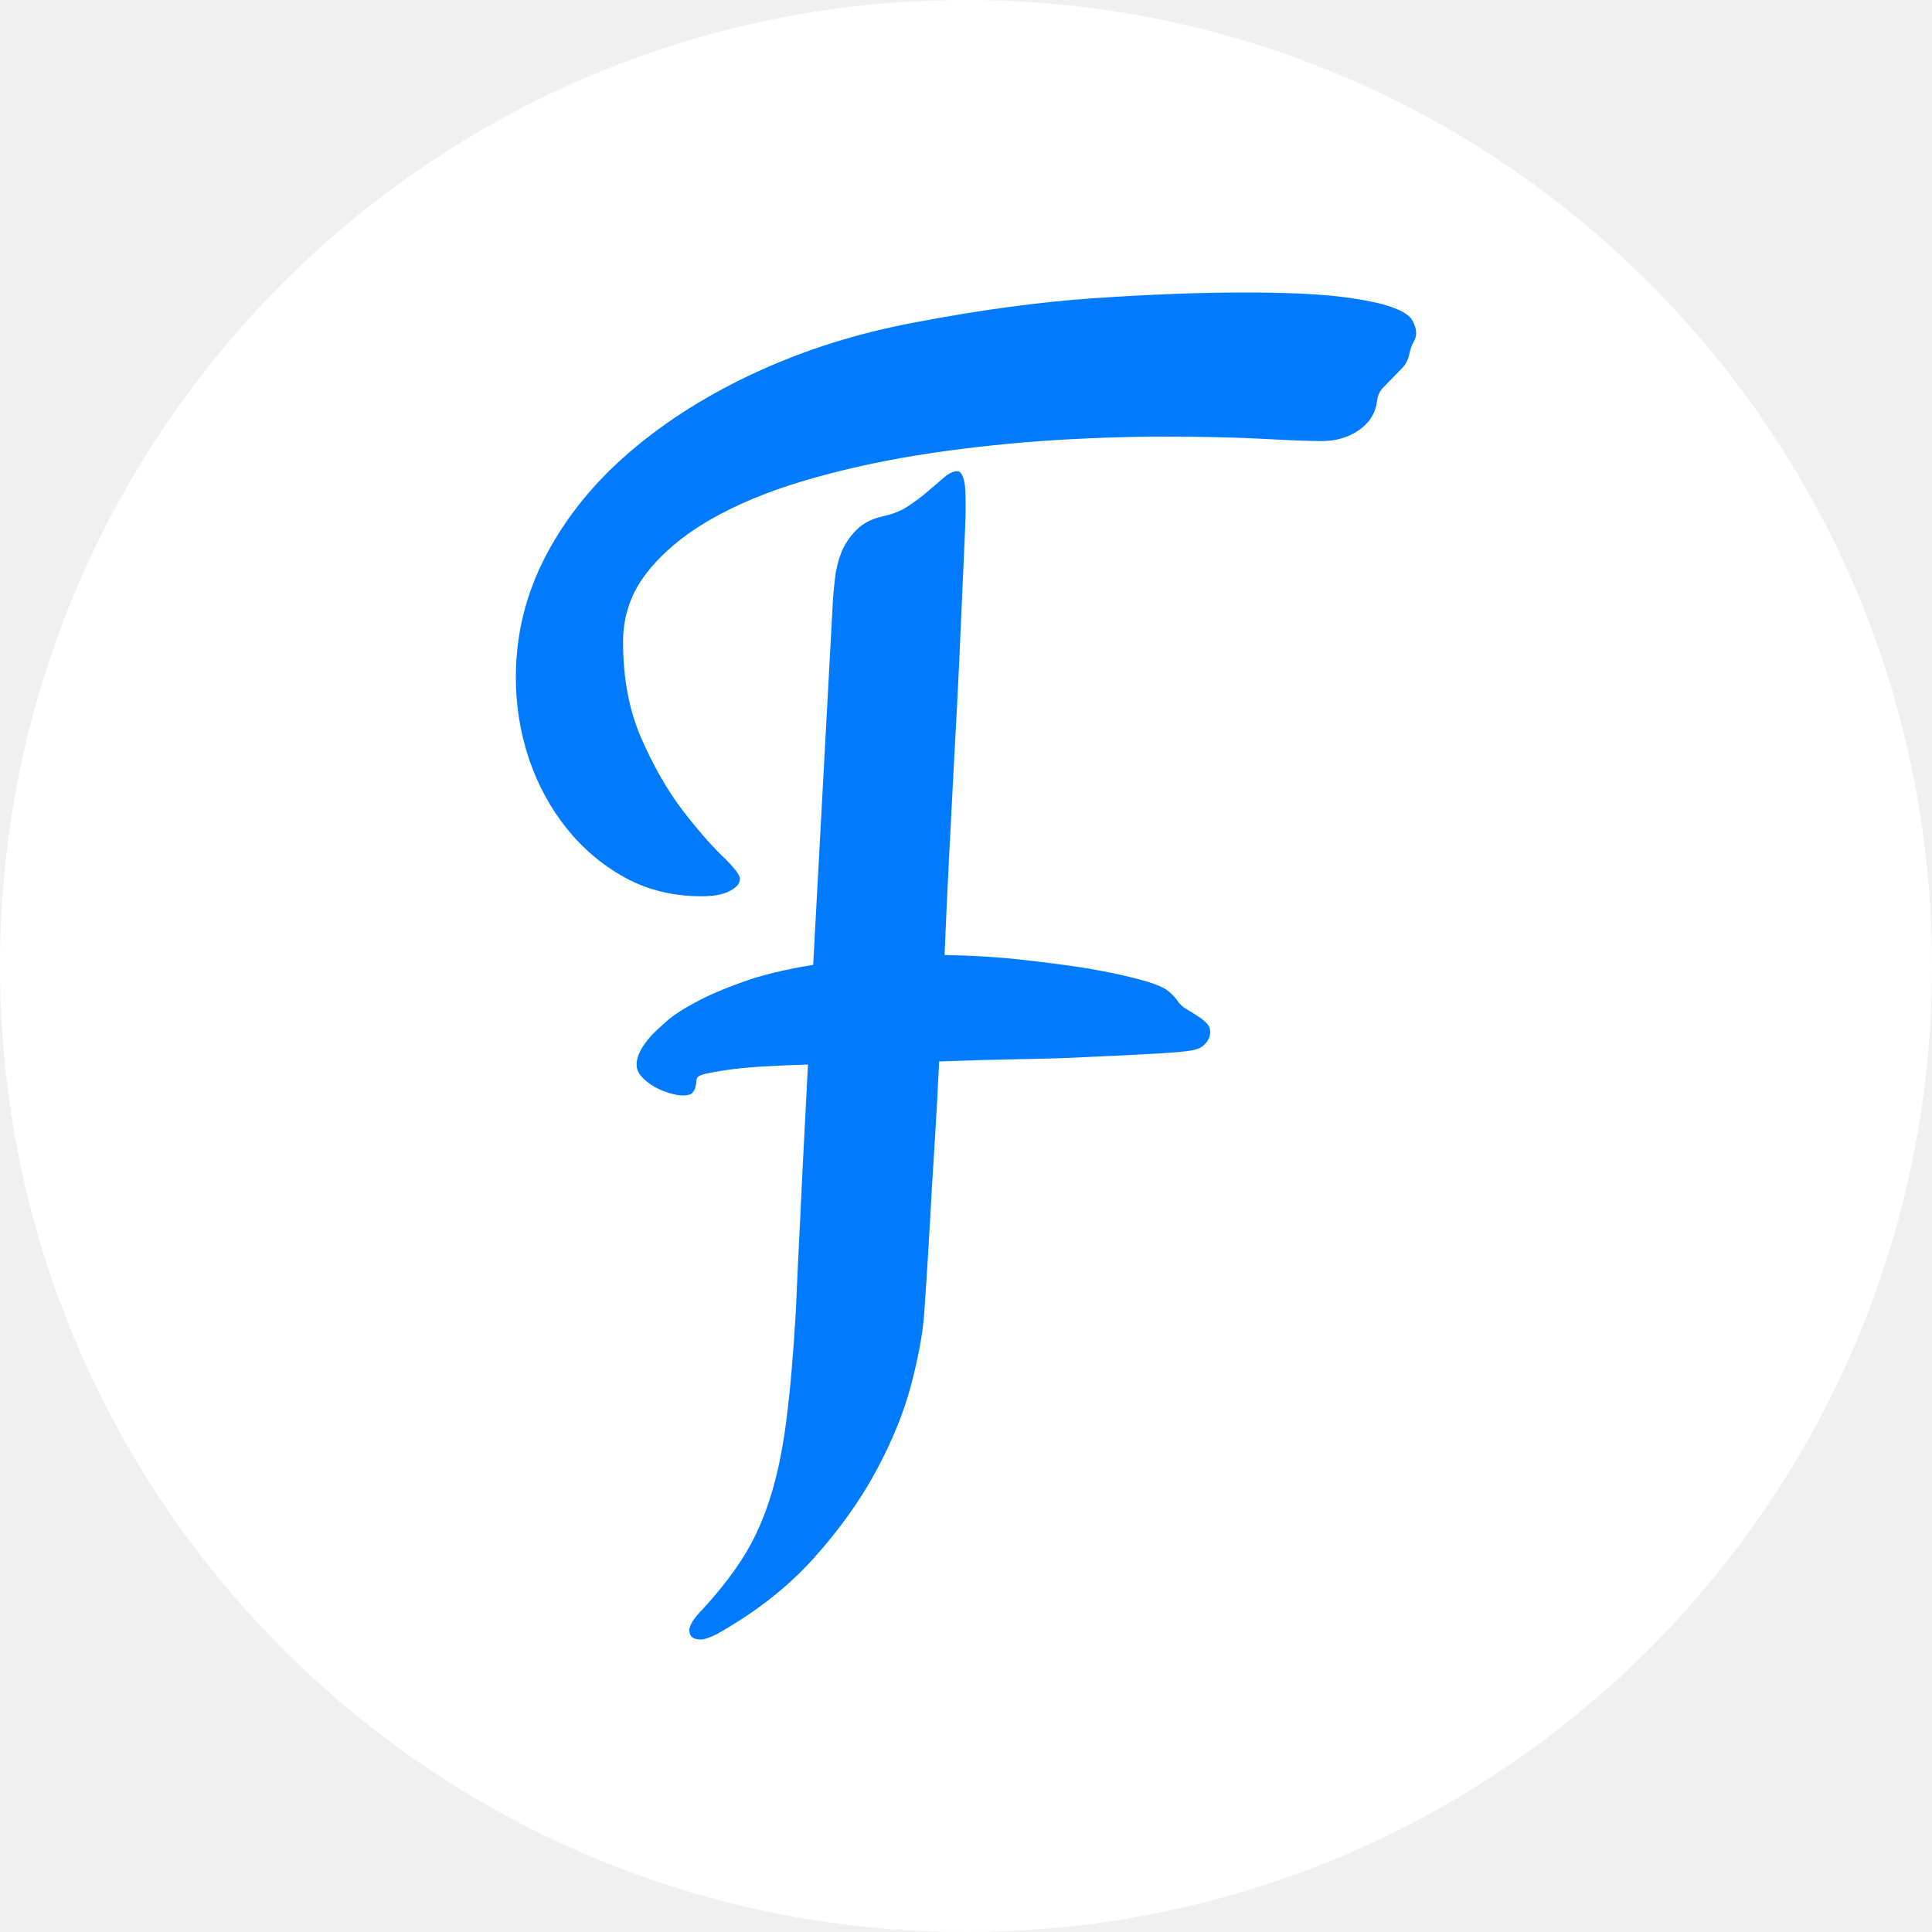
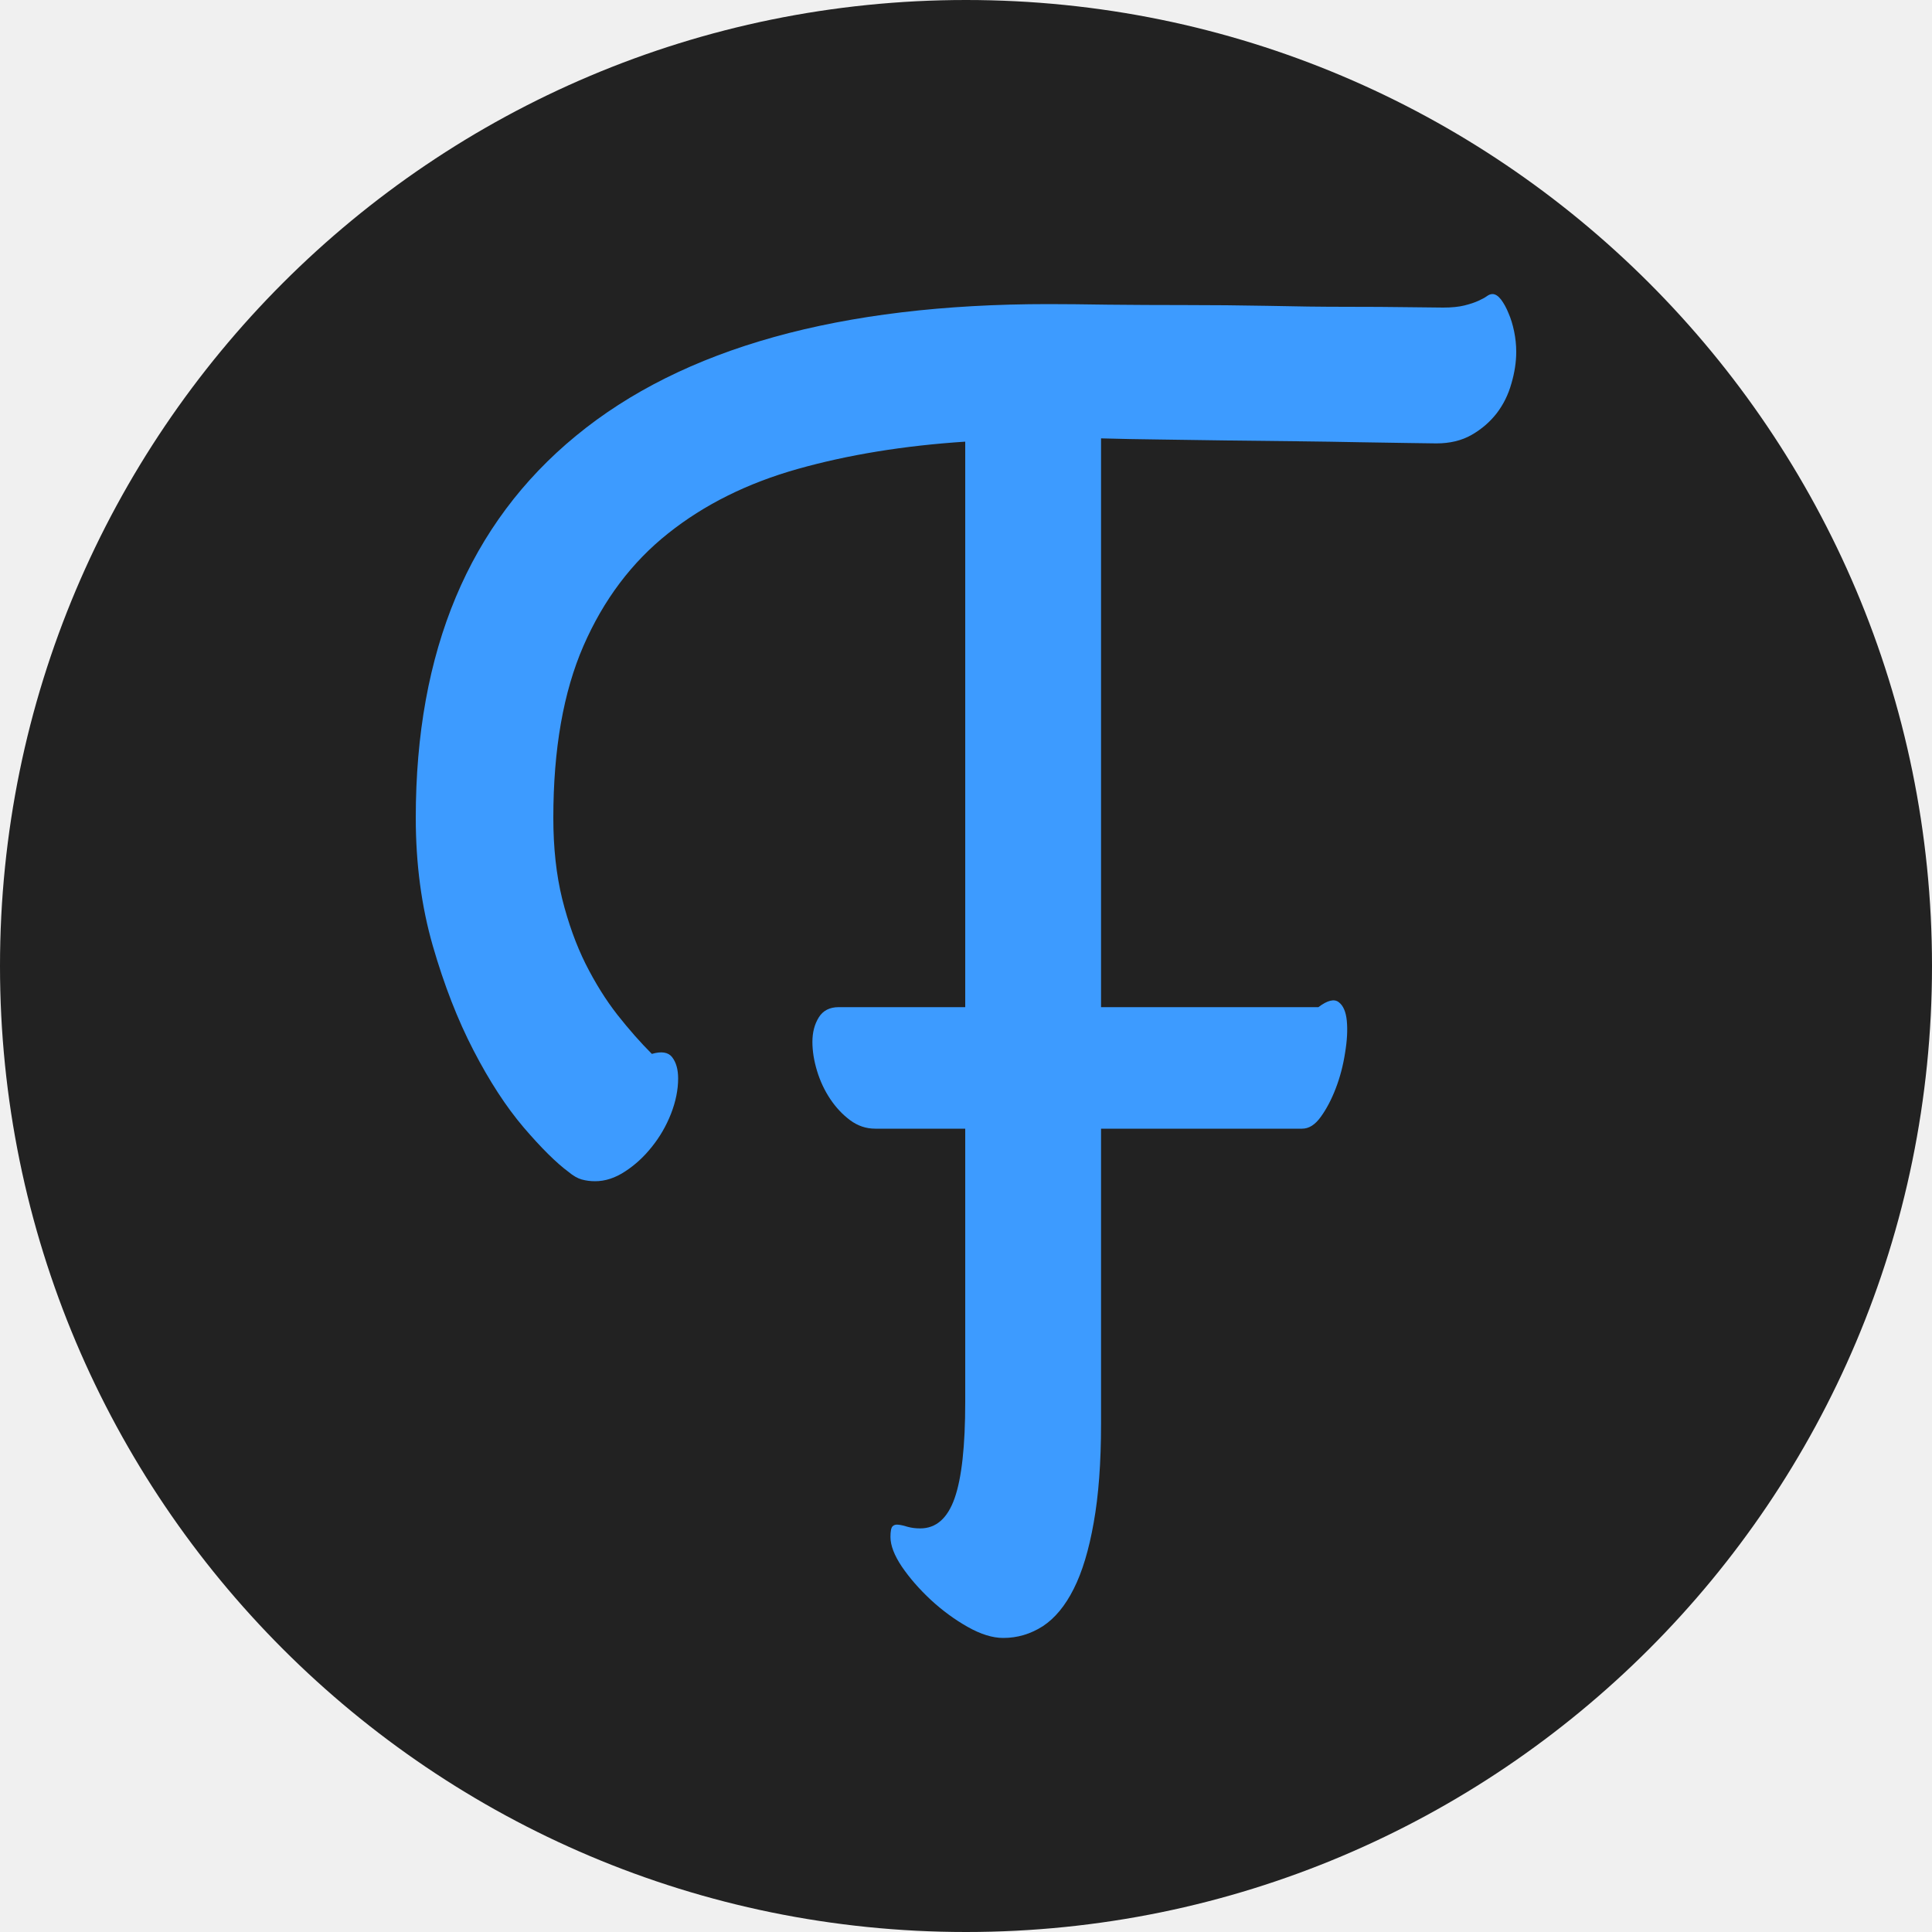
<svg xmlns="http://www.w3.org/2000/svg" width="256" height="256" viewBox="0 0 100 100">
-   <rect width="100" height="100" rx="50" fill="#ffffff" />
-   <path d="M49.98 26.46L49.98 26.46Q49.98 26.66 49.94 27.70Q49.90 28.73 49.82 30.39Q49.75 32.05 49.65 34.22Q49.55 36.39 49.41 38.87Q49.28 41.35 49.14 44.04Q49.00 46.74 48.89 49.43L48.89 49.43Q51.11 49.47 53.01 49.69Q54.90 49.90 56.39 50.14L56.39 50.14Q57.68 50.37 58.48 50.57Q59.28 50.76 59.77 50.94Q60.25 51.11 60.51 51.33Q60.76 51.54 60.96 51.82L60.96 51.82Q61.11 52.05 61.41 52.23Q61.70 52.40 61.97 52.58Q62.25 52.75 62.44 52.95Q62.64 53.14 62.64 53.42L62.64 53.42Q62.64 53.73 62.42 53.98Q62.21 54.24 61.89 54.32L61.89 54.32Q61.54 54.43 60.25 54.51Q58.96 54.59 56.31 54.71L56.31 54.71Q54.86 54.79 52.83 54.82Q50.80 54.86 48.61 54.94L48.61 54.94Q48.50 57.32 48.36 59.47Q48.22 61.62 48.13 63.36Q48.03 65.10 47.95 66.31Q47.87 67.52 47.83 68.07L47.83 68.07Q47.71 69.59 47.15 71.72Q46.58 73.85 45.35 76.13Q44.12 78.42 42.13 80.64Q40.14 82.87 37.09 84.59L37.09 84.59Q36.54 84.86 36.27 84.86L36.27 84.86Q35.68 84.86 35.68 84.39L35.68 84.39Q35.68 84.08 36.11 83.57L36.11 83.57Q37.48 82.13 38.38 80.74Q39.28 79.36 39.84 77.60Q40.41 75.84 40.70 73.52Q41.00 71.19 41.19 67.91L41.19 67.91Q41.23 66.97 41.31 65.25L41.31 65.25Q41.39 63.77 41.50 61.33Q41.62 58.89 41.82 55.10L41.82 55.10Q39.12 55.18 37.85 55.35Q36.58 55.53 36.31 55.64L36.31 55.64Q36.07 55.72 36.05 55.90Q36.04 56.07 36.00 56.25Q35.96 56.43 35.84 56.56Q35.72 56.70 35.33 56.70L35.33 56.70Q35.06 56.70 34.65 56.58Q34.24 56.46 33.87 56.25Q33.50 56.04 33.22 55.74Q32.95 55.45 32.95 55.10L32.95 55.10Q32.95 54.43 33.77 53.54L33.77 53.54Q33.96 53.34 34.49 52.87Q35.02 52.40 36.00 51.88Q36.97 51.35 38.46 50.82Q39.94 50.29 42.09 49.94L42.09 49.94L43.11 31.11Q43.14 30.61 43.22 29.92Q43.30 29.24 43.55 28.59Q43.81 27.95 44.34 27.42Q44.86 26.89 45.80 26.70L45.80 26.70Q46.50 26.54 47.05 26.17Q47.60 25.80 48.05 25.41Q48.50 25.02 48.87 24.71Q49.24 24.39 49.55 24.39L49.55 24.39Q49.71 24.39 49.80 24.59Q49.90 24.79 49.94 25.10Q49.98 25.41 49.98 25.78Q49.98 26.15 49.98 26.46ZM72.95 18.30L72.95 18.30Q72.87 18.73 72.62 19.00Q72.36 19.28 72.09 19.55Q71.82 19.82 71.56 20.10Q71.31 20.37 71.27 20.80L71.27 20.80Q71.15 21.70 70.33 22.27Q69.51 22.83 68.42 22.83L68.42 22.83Q67.48 22.83 65.29 22.71Q63.11 22.60 60.29 22.60L60.29 22.60Q57.17 22.60 53.87 22.83Q50.57 23.07 47.44 23.57Q44.32 24.08 41.56 24.90Q38.81 25.72 36.74 26.91Q34.67 28.11 33.46 29.67Q32.25 31.23 32.25 33.22L32.25 33.22Q32.25 36.04 33.18 38.18Q34.12 40.33 35.27 41.86Q36.43 43.38 37.36 44.28Q38.30 45.18 38.30 45.49L38.30 45.49Q38.30 45.84 37.79 46.11Q37.29 46.39 36.31 46.39L36.31 46.39Q34.12 46.39 32.36 45.43Q30.61 44.47 29.34 42.89Q28.07 41.31 27.38 39.28Q26.70 37.25 26.70 35.06L26.70 35.06Q26.70 31.70 28.28 28.71Q29.86 25.72 32.66 23.34Q35.45 20.96 39.20 19.24Q42.95 17.52 47.29 16.70L47.29 16.70Q52.40 15.72 56.70 15.43Q61.00 15.14 64.39 15.14L64.39 15.14Q67.52 15.14 69.32 15.35Q71.11 15.57 71.99 15.88Q72.87 16.19 73.09 16.56Q73.30 16.93 73.30 17.25L73.30 17.25Q73.30 17.48 73.16 17.71Q73.03 17.95 72.95 18.30Z" fill="#007bff" />
+   <rect width="100" height="100" rx="50" fill="#222222" />
+   <path fill="#3d9bff" d="M56.99 58.42L56.99 73.71Q56.99 76.70 56.61 78.81Q56.24 80.92 55.58 82.23Q54.92 83.55 53.98 84.17Q53.03 84.78 51.93 84.78L51.93 84.78Q51.10 84.78 50.09 84.21Q49.08 83.64 48.18 82.81Q47.28 81.97 46.68 81.09Q46.09 80.21 46.09 79.55L46.09 79.55Q46.09 79.11 46.20 79.00Q46.31 78.89 46.51 78.92Q46.70 78.94 46.99 79.03Q47.28 79.11 47.63 79.11L47.63 79.11Q48.86 79.11 49.41 77.55Q49.96 75.99 49.96 72.57L49.96 72.57L49.96 58.42L45.30 58.42Q44.59 58.42 44.00 57.98Q43.41 57.54 42.97 56.88Q42.53 56.22 42.29 55.43Q42.05 54.64 42.05 53.93L42.05 53.93Q42.05 53.19 42.38 52.66Q42.71 52.13 43.41 52.13L43.41 52.13L49.96 52.13L49.96 22.86Q45.21 23.17 41.30 24.27Q37.39 25.37 34.58 27.61Q31.76 29.85 30.20 33.43Q28.64 37.01 28.64 42.33L28.64 42.33Q28.64 44.66 29.10 46.53Q29.57 48.40 30.31 49.89Q31.06 51.38 31.96 52.53Q32.86 53.67 33.74 54.55L33.74 54.55Q34.49 54.33 34.79 54.72Q35.10 55.12 35.10 55.82L35.10 55.82Q35.10 56.70 34.73 57.65Q34.36 58.59 33.74 59.36Q33.13 60.13 32.36 60.63Q31.59 61.14 30.80 61.14L30.80 61.14Q30.44 61.14 30.11 61.05Q29.79 60.96 29.43 60.66L29.43 60.66Q28.47 59.95 27.10 58.35Q25.74 56.75 24.51 54.37Q23.28 52.00 22.40 48.95Q21.52 45.89 21.52 42.33L21.52 42.33Q21.52 29.37 29.81 22.56Q38.09 15.74 54.26 15.74L54.26 15.74Q55.49 15.74 57.36 15.77Q59.23 15.79 61.34 15.79Q63.45 15.79 65.62 15.83Q67.80 15.88 69.67 15.88Q71.53 15.88 72.87 15.90Q74.21 15.92 74.70 15.92L74.70 15.92Q75.36 15.92 75.80 15.81Q76.24 15.70 76.52 15.57Q76.81 15.44 76.96 15.33Q77.11 15.22 77.25 15.22L77.25 15.22Q77.47 15.22 77.69 15.50Q77.91 15.79 78.08 16.21Q78.26 16.62 78.37 17.15Q78.48 17.68 78.48 18.21L78.48 18.21Q78.48 19.00 78.23 19.85Q77.99 20.71 77.47 21.39Q76.94 22.07 76.17 22.51Q75.40 22.95 74.35 22.95L74.35 22.95Q73.95 22.95 72.90 22.93Q71.84 22.91 70.37 22.89Q68.90 22.86 67.14 22.84Q65.38 22.82 63.60 22.80Q61.82 22.78 60.11 22.75Q58.39 22.73 56.99 22.69L56.99 22.69L56.99 52.13L68.24 52.13Q68.94 51.60 69.29 51.87Q69.64 52.13 69.71 52.83Q69.78 53.54 69.62 54.50Q69.47 55.47 69.14 56.33Q68.81 57.19 68.37 57.80Q67.93 58.42 67.40 58.42L67.40 58.42L56.99 58.42Z" />
</svg>
